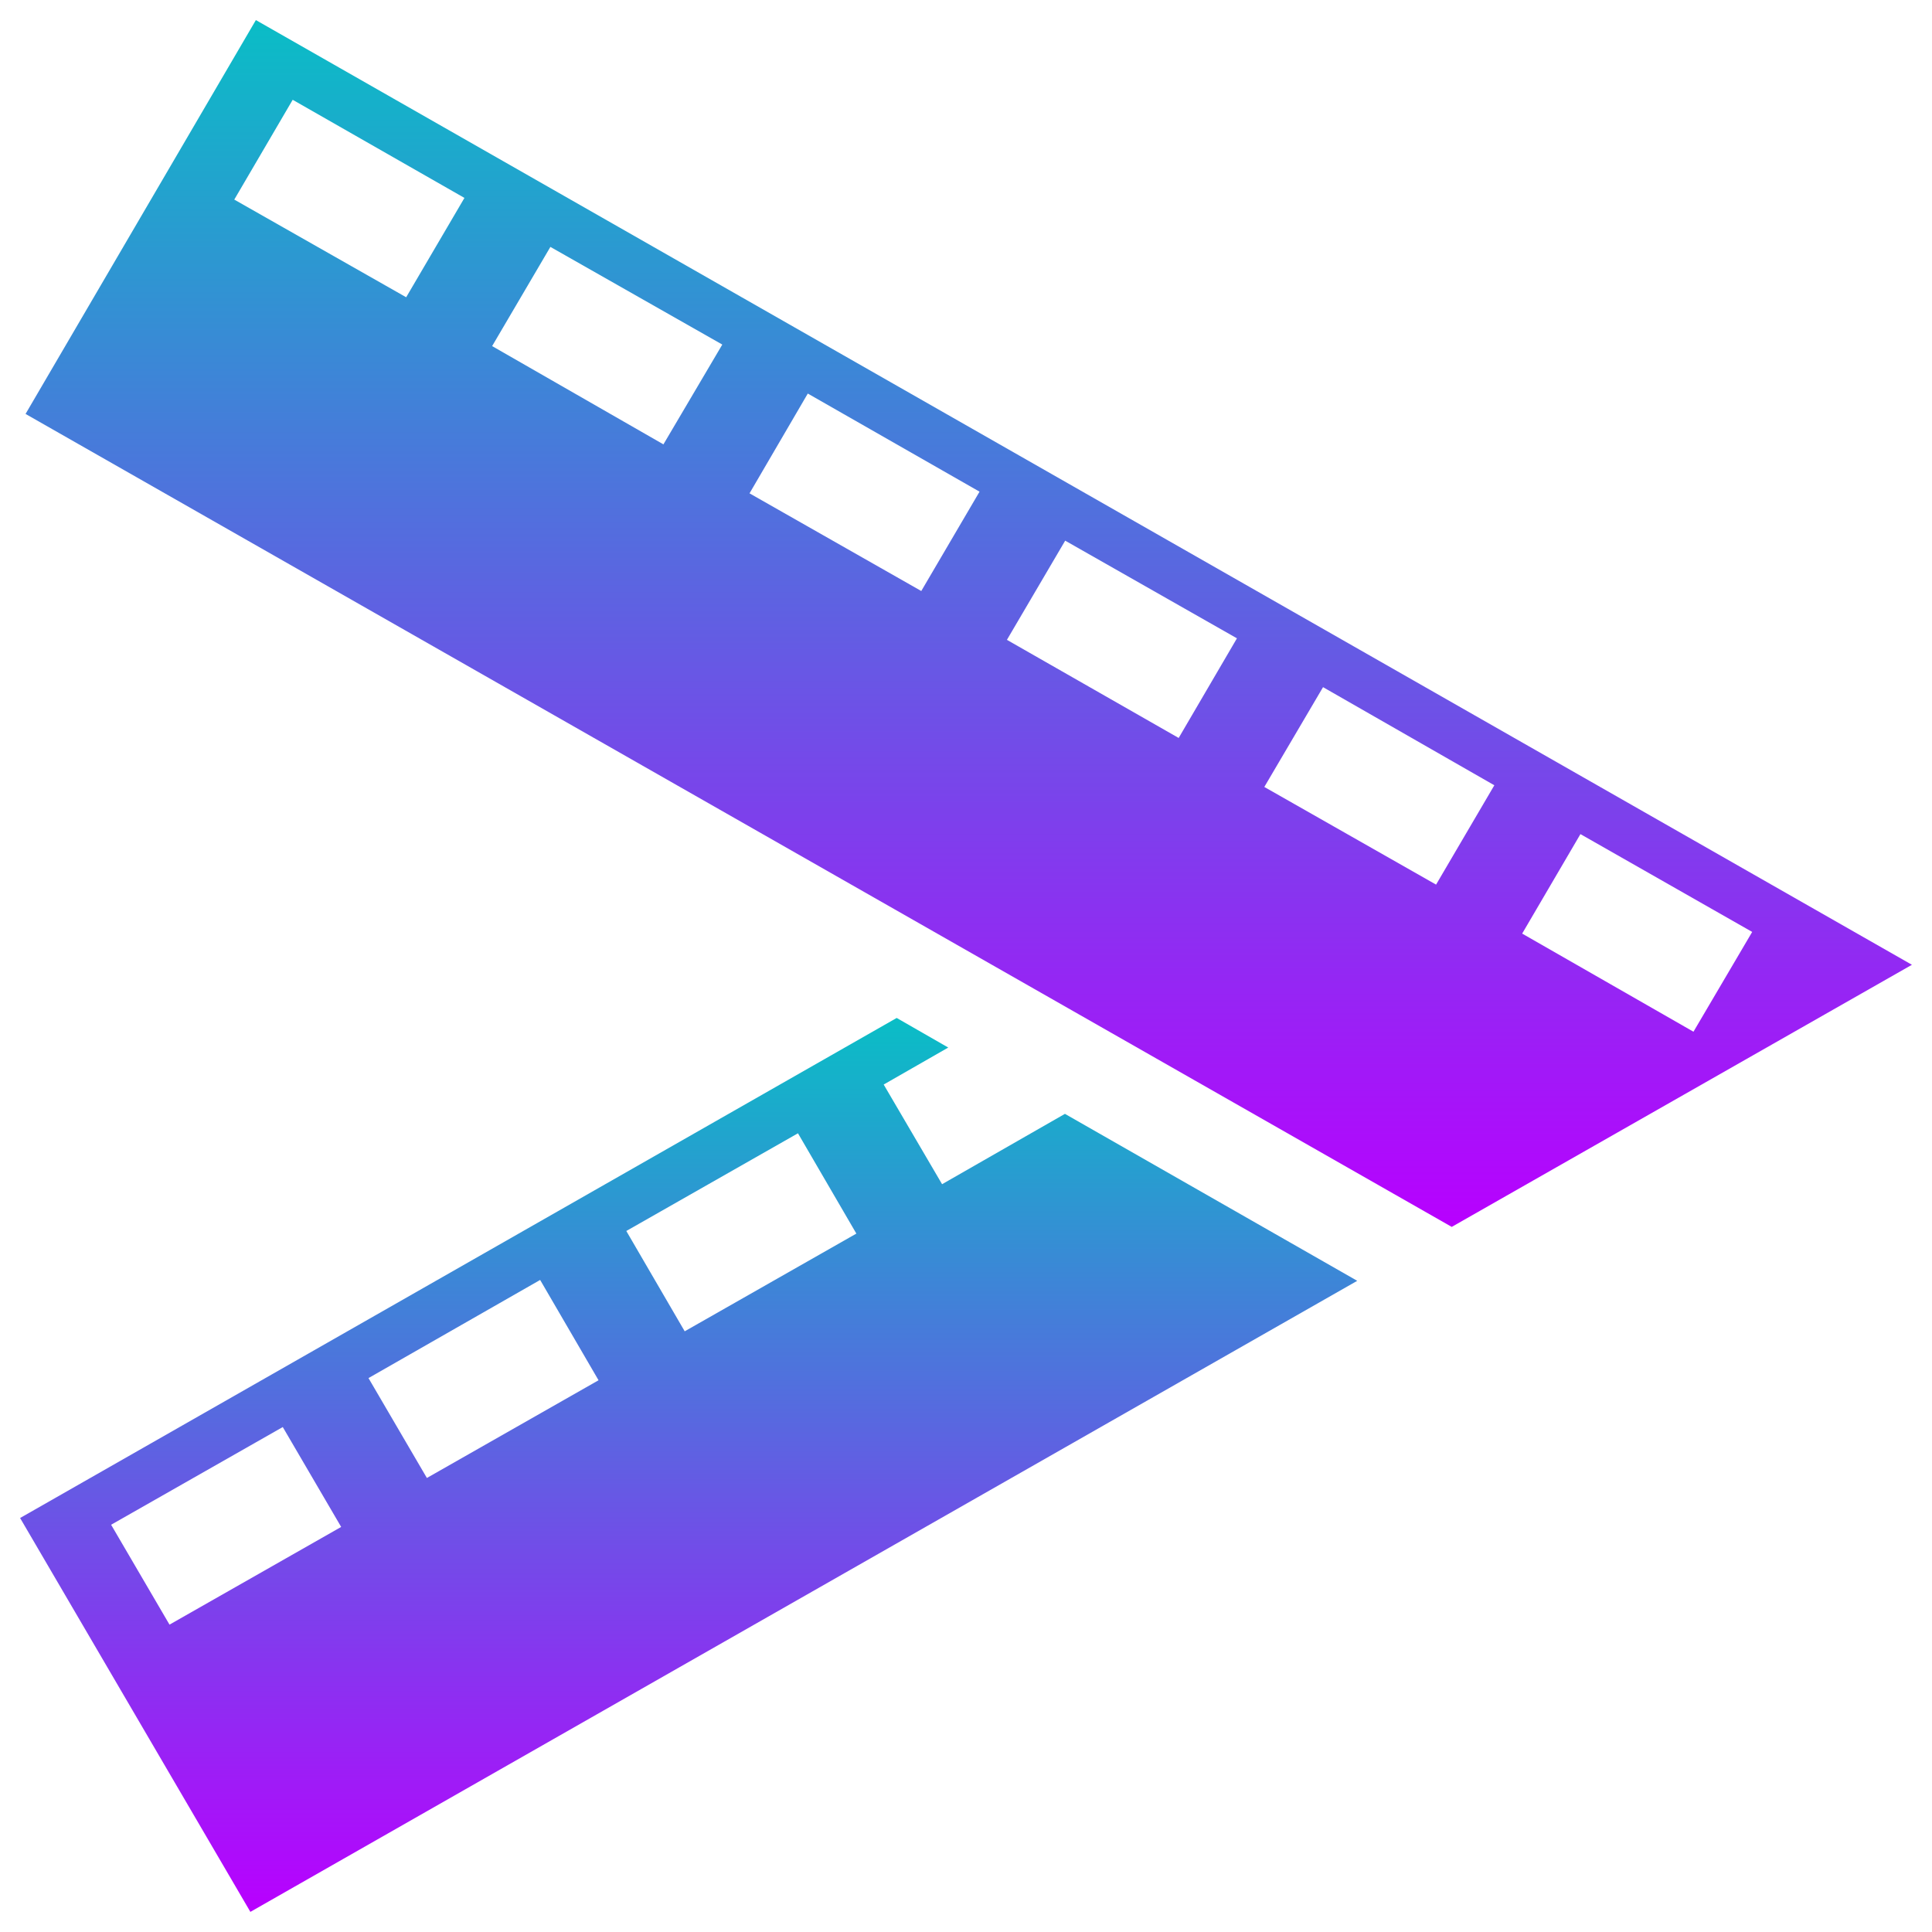
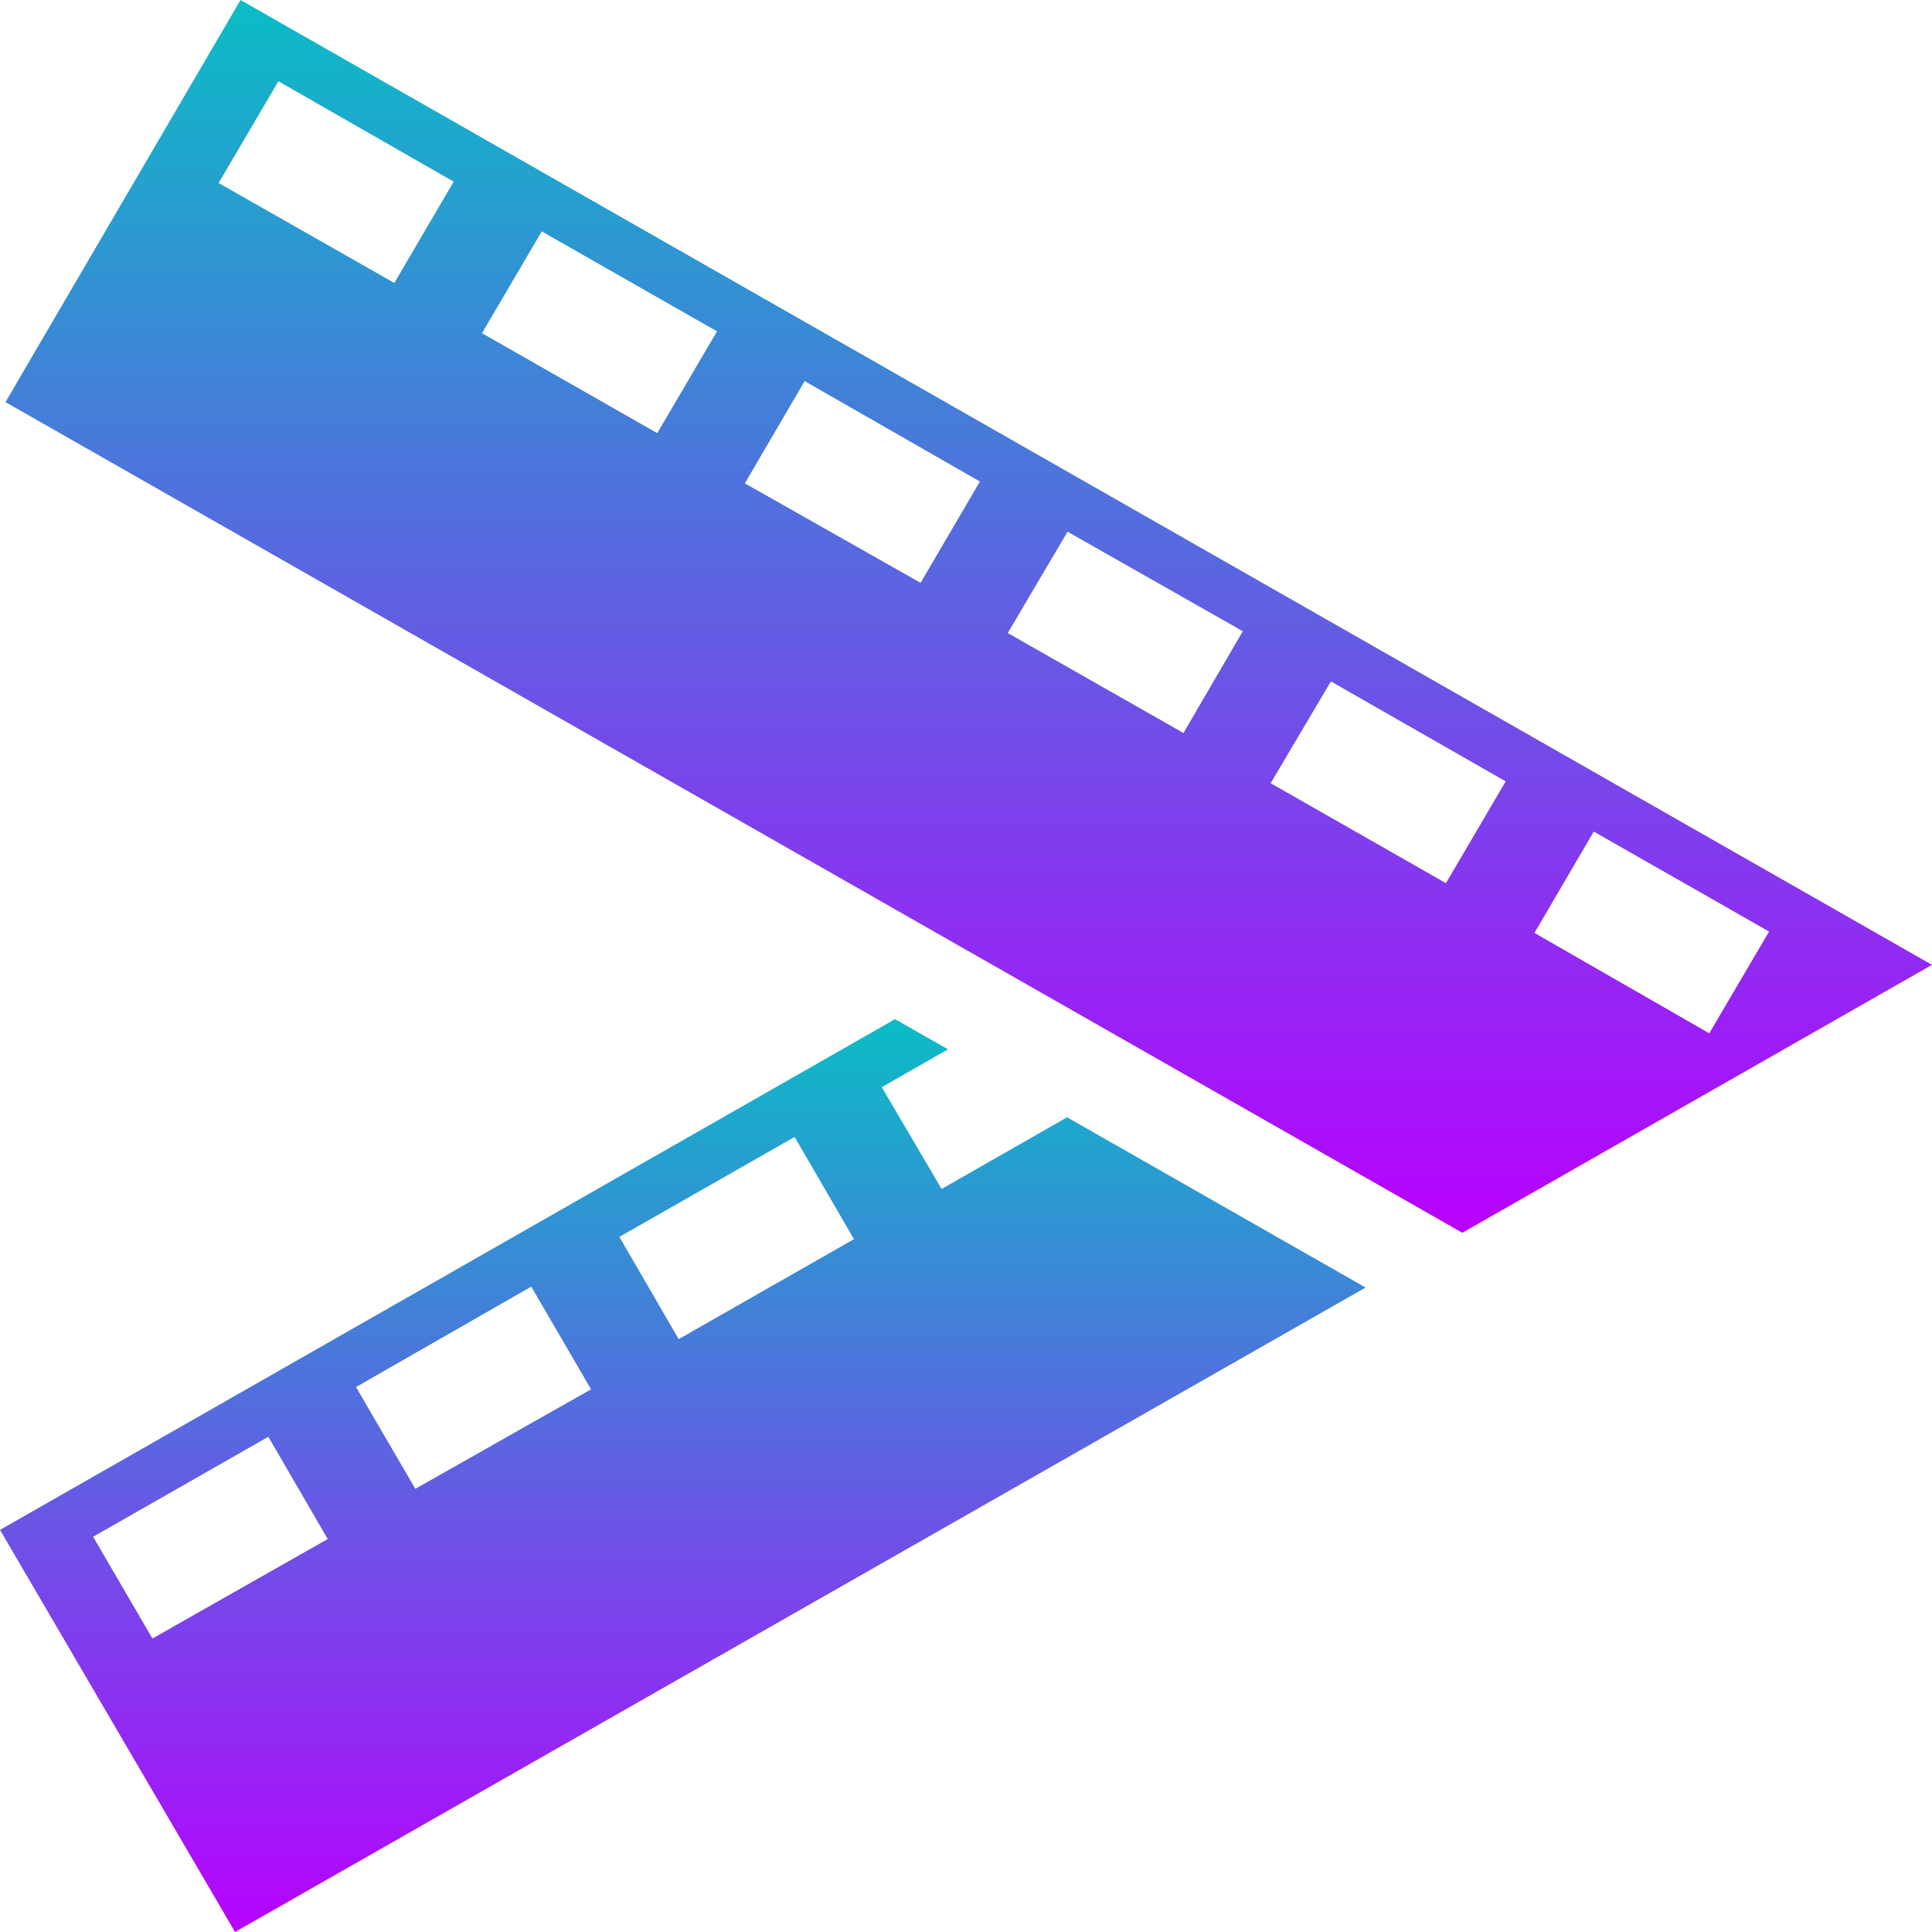
- <svg xmlns="http://www.w3.org/2000/svg" width="48" height="48" version="1.1" viewBox="0 0 12.7 12.7" id="svg1261">
-   <defs id="defs1231">
+ <svg xmlns="http://www.w3.org/2000/svg" width="16" height="16" version="1.1" viewBox="0 0 4.233 4.233" id="svg1261">
+   <defs>
    <style id="current-color-scheme" type="text/css">
-       .ColorScheme-Text { color: #0abdc6; } .ColorScheme-Highlight { color:#5294e2; }
-      </style>
+    .ColorScheme-Text { color: #0abdc6; } .ColorScheme-Highlight { color:#5294e2; }
+   </style>
    <linearGradient id="arrongin" x1="0%" x2="0%" y1="0%" y2="100%">
-       <stop offset="0%" style="stop-color:#dd9b44; stop-opacity:1" id="stop9192" />
-       <stop offset="100%" style="stop-color:#ad6c16; stop-opacity:1" id="stop9194" />
+       <stop offset="0%" style="stop-color:#dd9b44; stop-opacity:1" />
+       <stop offset="100%" style="stop-color:#ad6c16; stop-opacity:1" />
    </linearGradient>
    <linearGradient id="aurora" x1="0%" x2="0%" y1="0%" y2="100%">
-       <stop offset="0%" style="stop-color:#09D4DF; stop-opacity:1" id="stop9197" />
-       <stop offset="100%" style="stop-color:#9269F4; stop-opacity:1" id="stop9199" />
+       <stop offset="0%" style="stop-color:#09D4DF; stop-opacity:1" />
+       <stop offset="100%" style="stop-color:#9269F4; stop-opacity:1" />
    </linearGradient>
    <linearGradient id="cyberneon" x1="0%" x2="0%" y1="0%" y2="100%">
-       <stop offset="0" style="stop-color:#0abdc6; stop-opacity:1" id="stop9202" />
-       <stop offset="1" style="stop-color:#ea00d9; stop-opacity:1" id="stop9204" />
+       <stop offset="0" style="stop-color:#0abdc6; stop-opacity:1" />
+       <stop offset="1" style="stop-color:#ea00d9; stop-opacity:1" />
    </linearGradient>
    <linearGradient id="fitdance" x1="0%" x2="0%" y1="0%" y2="100%">
-       <stop offset="0%" style="stop-color:#1AD6AB; stop-opacity:1" id="stop9207" />
-       <stop offset="100%" style="stop-color:#329DB6; stop-opacity:1" id="stop9209" />
+       <stop offset="0%" style="stop-color:#1AD6AB; stop-opacity:1" />
+       <stop offset="100%" style="stop-color:#329DB6; stop-opacity:1" />
    </linearGradient>
    <linearGradient id="oomox" x1="0%" x2="0%" y1="0%" y2="100%">
-       <stop offset="0%" style="stop-color:#0abdc6; stop-opacity:1" id="stop9212" />
-       <stop offset="100%" style="stop-color:#b800ff; stop-opacity:1" id="stop9214" />
+       <stop offset="0%" style="stop-color:#0abdc6; stop-opacity:1" />
+       <stop offset="100%" style="stop-color:#b800ff; stop-opacity:1" />
    </linearGradient>
    <linearGradient id="rainblue" x1="0%" x2="0%" y1="0%" y2="100%">
-       <stop offset="0%" style="stop-color:#00F260; stop-opacity:1" id="stop9217" />
-       <stop offset="100%" style="stop-color:#0575E6; stop-opacity:1" id="stop9219" />
+       <stop offset="0%" style="stop-color:#00F260; stop-opacity:1" />
+       <stop offset="100%" style="stop-color:#0575E6; stop-opacity:1" />
    </linearGradient>
    <linearGradient id="sunrise" x1="0%" x2="0%" y1="0%" y2="100%">
-       <stop offset="0%" style="stop-color: #FF8501; stop-opacity:1" id="stop9222" />
-       <stop offset="100%" style="stop-color: #FFCB01; stop-opacity:1" id="stop9224" />
+       <stop offset="0%" style="stop-color: #FF8501; stop-opacity:1" />
+       <stop offset="100%" style="stop-color: #FFCB01; stop-opacity:1" />
    </linearGradient>
    <linearGradient id="telinkrin" x1="0%" x2="0%" y1="0%" y2="100%">
-       <stop offset="0%" style="stop-color: #b2ced6; stop-opacity:1" id="stop9227" />
-       <stop offset="100%" style="stop-color: #6da5b7; stop-opacity:1" id="stop9229" />
+       <stop offset="0%" style="stop-color: #b2ced6; stop-opacity:1" />
+       <stop offset="100%" style="stop-color: #6da5b7; stop-opacity:1" />
    </linearGradient>
    <linearGradient id="60spsycho" x1="0%" x2="0%" y1="0%" y2="100%">
-       <stop offset="0%" style="stop-color: #df5940; stop-opacity:1" id="stop9232" />
-       <stop offset="25%" style="stop-color: #d8d15f; stop-opacity:1" id="stop9234" />
-       <stop offset="50%" style="stop-color: #e9882a; stop-opacity:1" id="stop9236" />
-       <stop offset="100%" style="stop-color: #279362; stop-opacity:1" id="stop9238" />
+       <stop offset="0%" style="stop-color: #df5940; stop-opacity:1" />
+       <stop offset="25%" style="stop-color: #d8d15f; stop-opacity:1" />
+       <stop offset="50%" style="stop-color: #e9882a; stop-opacity:1" />
+       <stop offset="100%" style="stop-color: #279362; stop-opacity:1" />
    </linearGradient>
    <linearGradient id="90ssummer" x1="0%" x2="0%" y1="0%" y2="100%">
-       <stop offset="0%" style="stop-color: #f618c7; stop-opacity:1" id="stop9241" />
-       <stop offset="20%" style="stop-color: #94ffab; stop-opacity:1" id="stop9243" />
-       <stop offset="50%" style="stop-color: #fbfd54; stop-opacity:1" id="stop9245" />
-       <stop offset="100%" style="stop-color: #0f83ae; stop-opacity:1" id="stop9247" />
+       <stop offset="0%" style="stop-color: #f618c7; stop-opacity:1" />
+       <stop offset="20%" style="stop-color: #94ffab; stop-opacity:1" />
+       <stop offset="50%" style="stop-color: #fbfd54; stop-opacity:1" />
+       <stop offset="100%" style="stop-color: #0f83ae; stop-opacity:1" />
    </linearGradient>
  </defs>
-   <path id="path1239" class="ColorScheme-Text" style="display:inline;fill:url(#oomox);fill-opacity:1" d="M 6.214,6.596 2.236,8.894 3.281,10.704 8.304,7.804 6.978,7.037 H 6.977 L 6.42,7.36 6.155,6.902 6.448,6.732 Z M 5.766,7.126 6.031,7.587 5.252,8.036 4.987,7.575 Z M 4.596,7.8 4.861,8.261 4.082,8.71 3.817,8.251 Z M 3.428,8.476 3.693,8.935 2.914,9.384 2.649,8.925 Z" transform="matrix(1.448522,0,0,1.430425,-3.106748,-2.743578)" />
-   <path id="path1249" class="ColorScheme-Text" style="font-variant-ligatures:normal;font-variant-position:normal;font-variant-caps:normal;font-variant-numeric:normal;font-variant-alternates:normal;font-variant-east-asian:normal;font-feature-settings:normal;font-variation-settings:normal;text-indent:0;text-decoration-line:none;text-decoration-style:solid;text-decoration-color:#000000;text-transform:none;text-orientation:mixed;white-space:normal;shape-padding:0;shape-margin:0;inline-size:0;display:inline;isolation:auto;mix-blend-mode:normal;fill:url(#oomox);fill-opacity:1;stroke-width:1.439" d="M 1.682,0.132 0.168,2.721 9.543,8.065 12.568,6.342 Z M 1.924,0.656 3.053,1.301 2.67,1.954 1.54,1.312 Z M 3.618,1.623 4.748,2.265 4.361,2.921 3.235,2.275 Z m 1.692,0.964 1.129,0.645 -0.383,0.653 -1.129,-0.642 z m 1.692,0.967 1.129,0.642 L 7.748,4.851 6.619,4.206 Z M 8.697,4.517 9.823,5.162 9.44,5.815 8.311,5.173 Z M 10.389,5.483 11.518,6.126 11.132,6.782 10.006,6.137 Z" />
+   <path id="path1239" class="ColorScheme-Text" style="display:inline;fill:url(#oomox);fill-opacity:1;stroke-width:0.49" d="M 1.961,2.233 0,3.352 0.515,4.233 2.992,2.821 2.338,2.448 H 2.338 L 2.063,2.605 1.932,2.382 2.077,2.299 Z M 1.741,2.491 1.871,2.715 1.487,2.934 1.357,2.71 Z M 1.164,2.819 1.295,3.044 0.91,3.262 0.78,3.039 Z M 0.588,3.148 0.718,3.372 0.334,3.59 0.204,3.367 Z" />
+   <path id="path1249" class="ColorScheme-Text" style="font-variant-ligatures:normal;font-variant-position:normal;font-variant-caps:normal;font-variant-numeric:normal;font-variant-alternates:normal;font-variant-east-asian:normal;font-feature-settings:normal;font-variation-settings:normal;text-indent:0;text-decoration-line:none;text-decoration-style:solid;text-decoration-color:#000000;text-transform:none;text-orientation:mixed;white-space:normal;shape-padding:0;shape-margin:0;inline-size:0;display:inline;isolation:auto;mix-blend-mode:normal;fill:url(#oomox);fill-opacity:1;stroke-width:0.49" d="M 0.527,0 0.012,0.881 3.204,2.701 4.233,2.114 Z M 0.61,0.178 0.994,0.398 0.864,0.62 0.479,0.401 Z M 1.187,0.507 1.571,0.726 1.44,0.949 1.056,0.73 Z M 1.763,0.835 2.147,1.055 2.017,1.277 1.632,1.059 Z M 2.339,1.165 2.723,1.383 2.593,1.606 2.208,1.387 Z M 2.916,1.493 3.299,1.712 3.168,1.935 2.784,1.716 Z m 0.576,0.329 0.384,0.219 -0.131,0.223 -0.383,-0.22 z" />
</svg>
